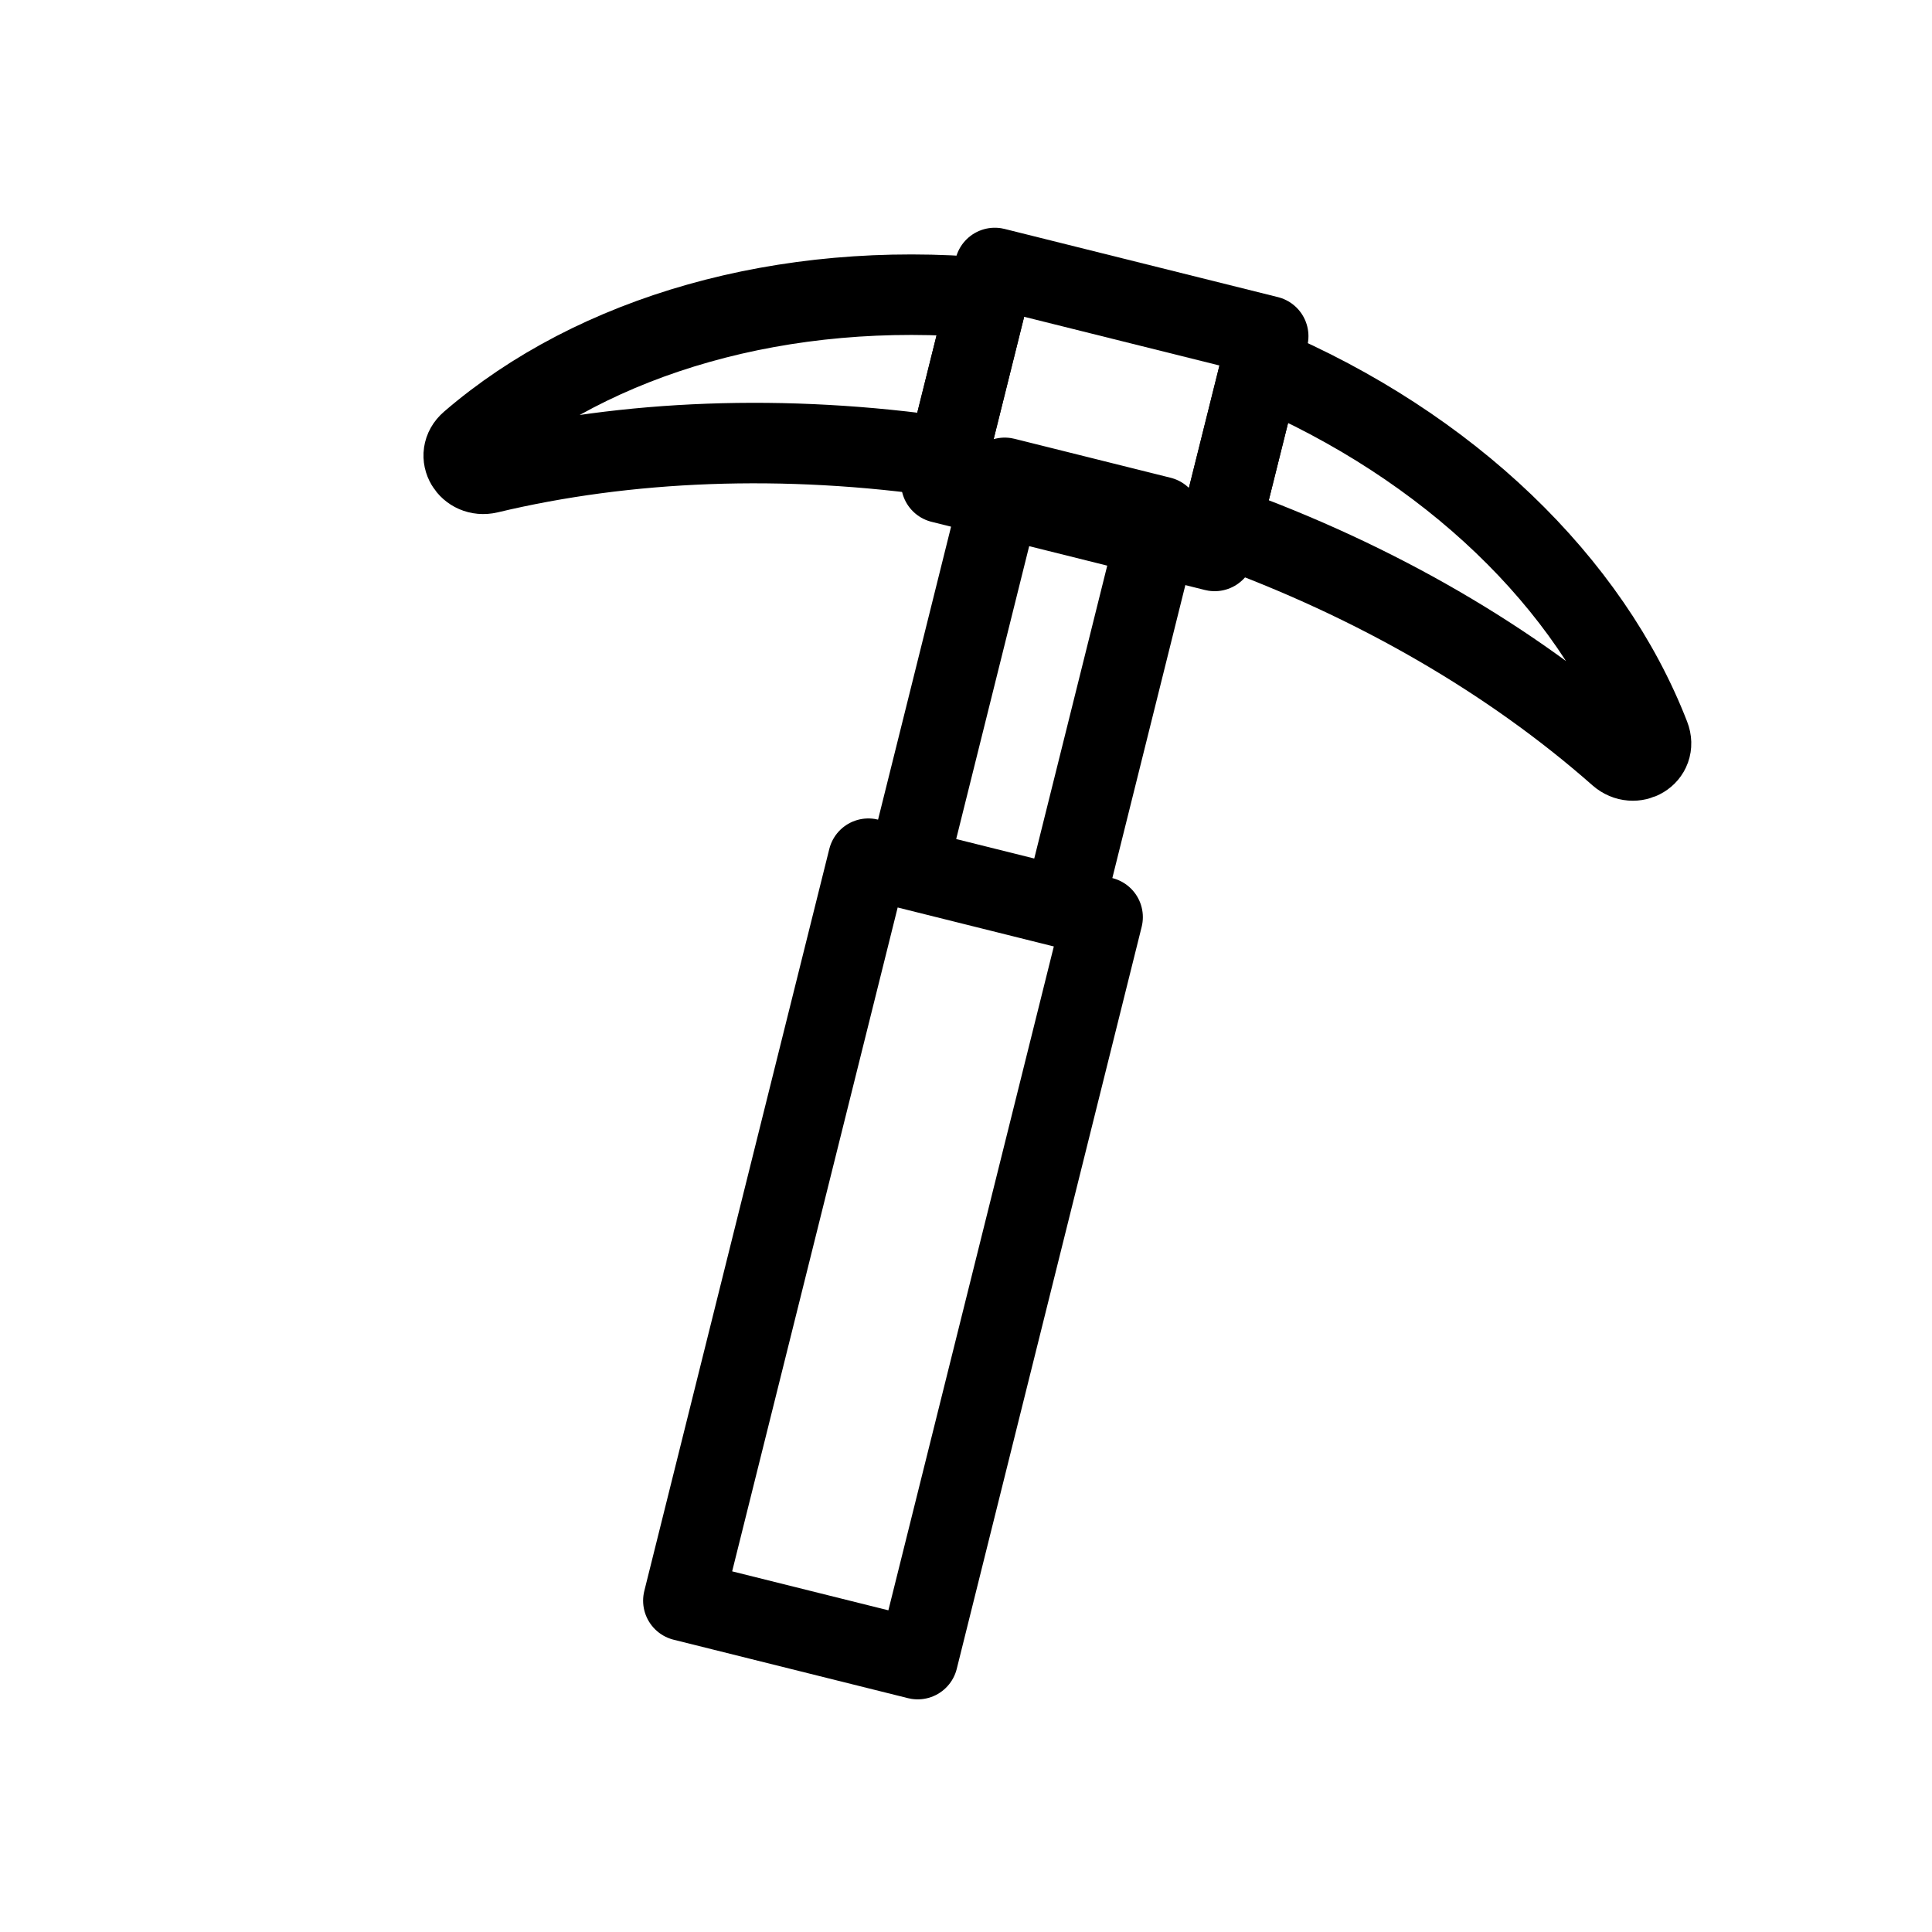
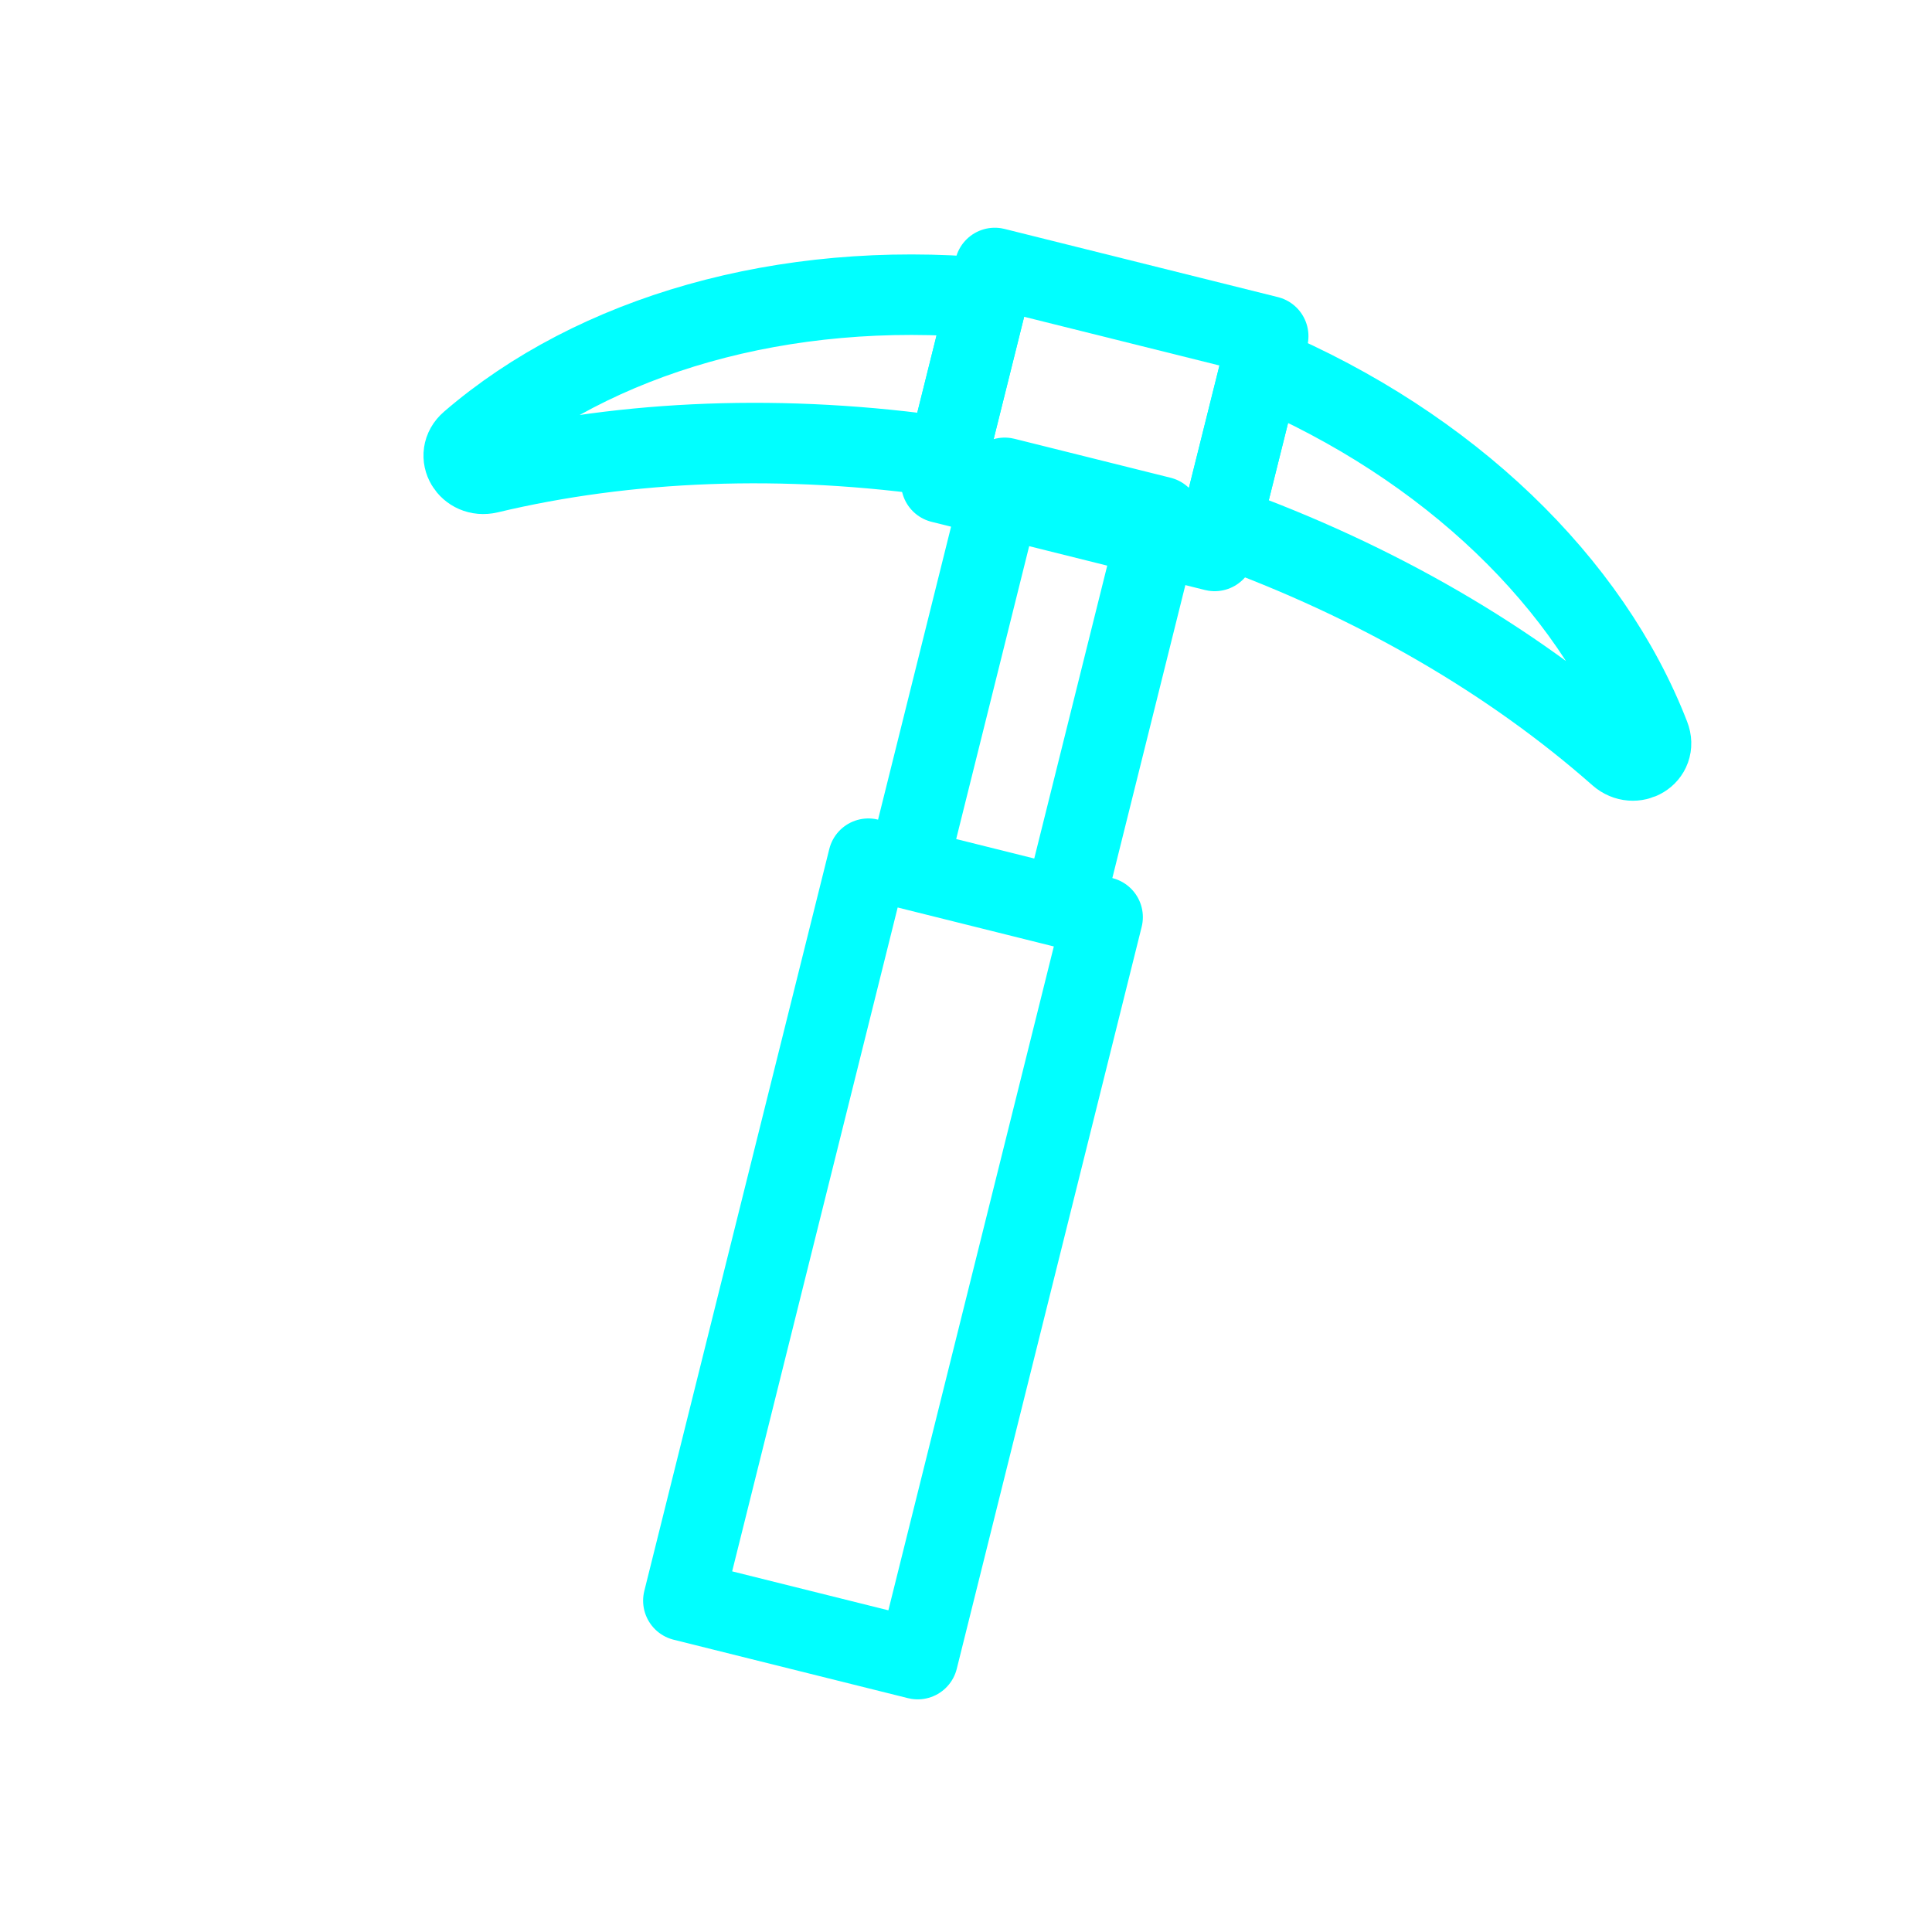
- <svg xmlns="http://www.w3.org/2000/svg" fill="none" viewBox="0 0 24 24" stroke="currentColor">
+ <svg xmlns="http://www.w3.org/2000/svg" fill="none" viewBox="0 0 24 24" stroke="cyan">
  <path stroke-linecap="round" stroke-linejoin="round" d="M12.265 3.703c-2.536-.225-4.88.459-6.423 1.79-.19.164-.02.443.226.385 1.717-.41 3.67-.494 5.704-.197l.493-1.978zM15.168 6.527c1.935.693 3.62 1.685 4.944 2.853.189.166.472 0 .38-.235-.736-1.899-2.486-3.603-4.83-4.595l-.494 1.977zM12.481 5.936l1.94.484-1.209 4.851-1.94-.484zM10.787 10.667l2.91.726L11.4 20.61l-2.911-.726z" />
  <path stroke-linecap="round" stroke-linejoin="round" d="M12.358 3.329l3.396.847-.665 2.668-3.396-.847z" />
</svg>
